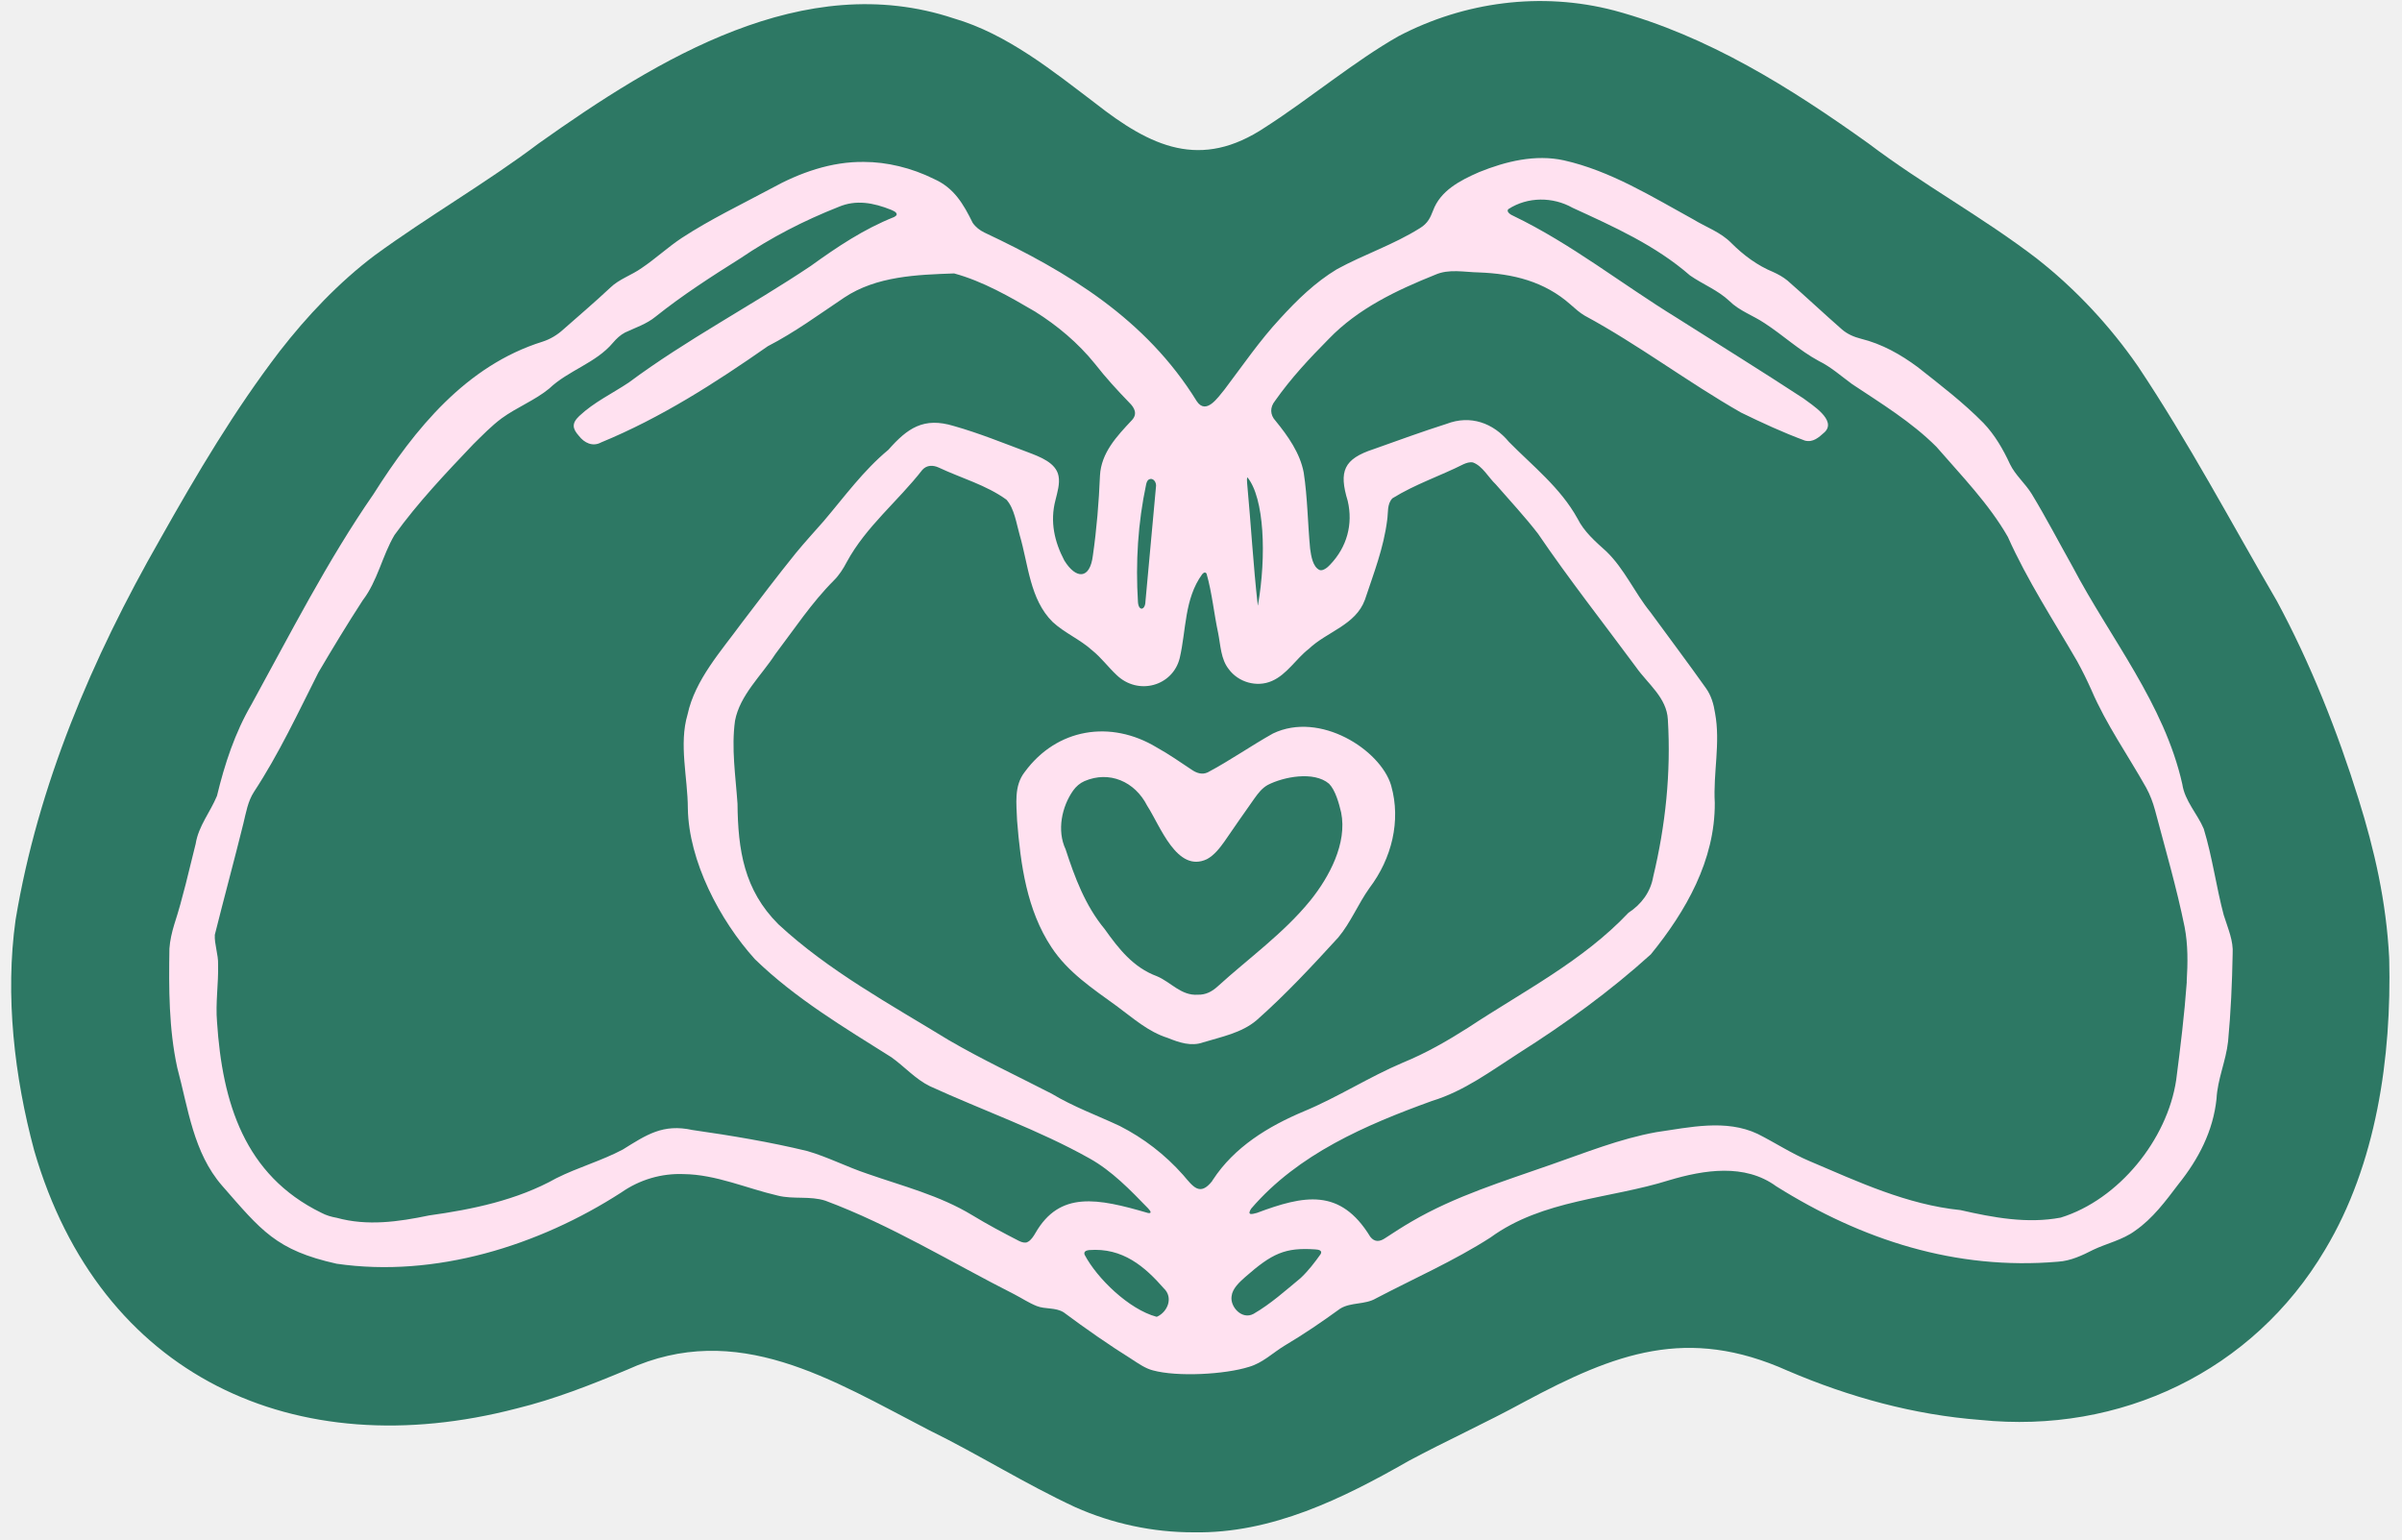
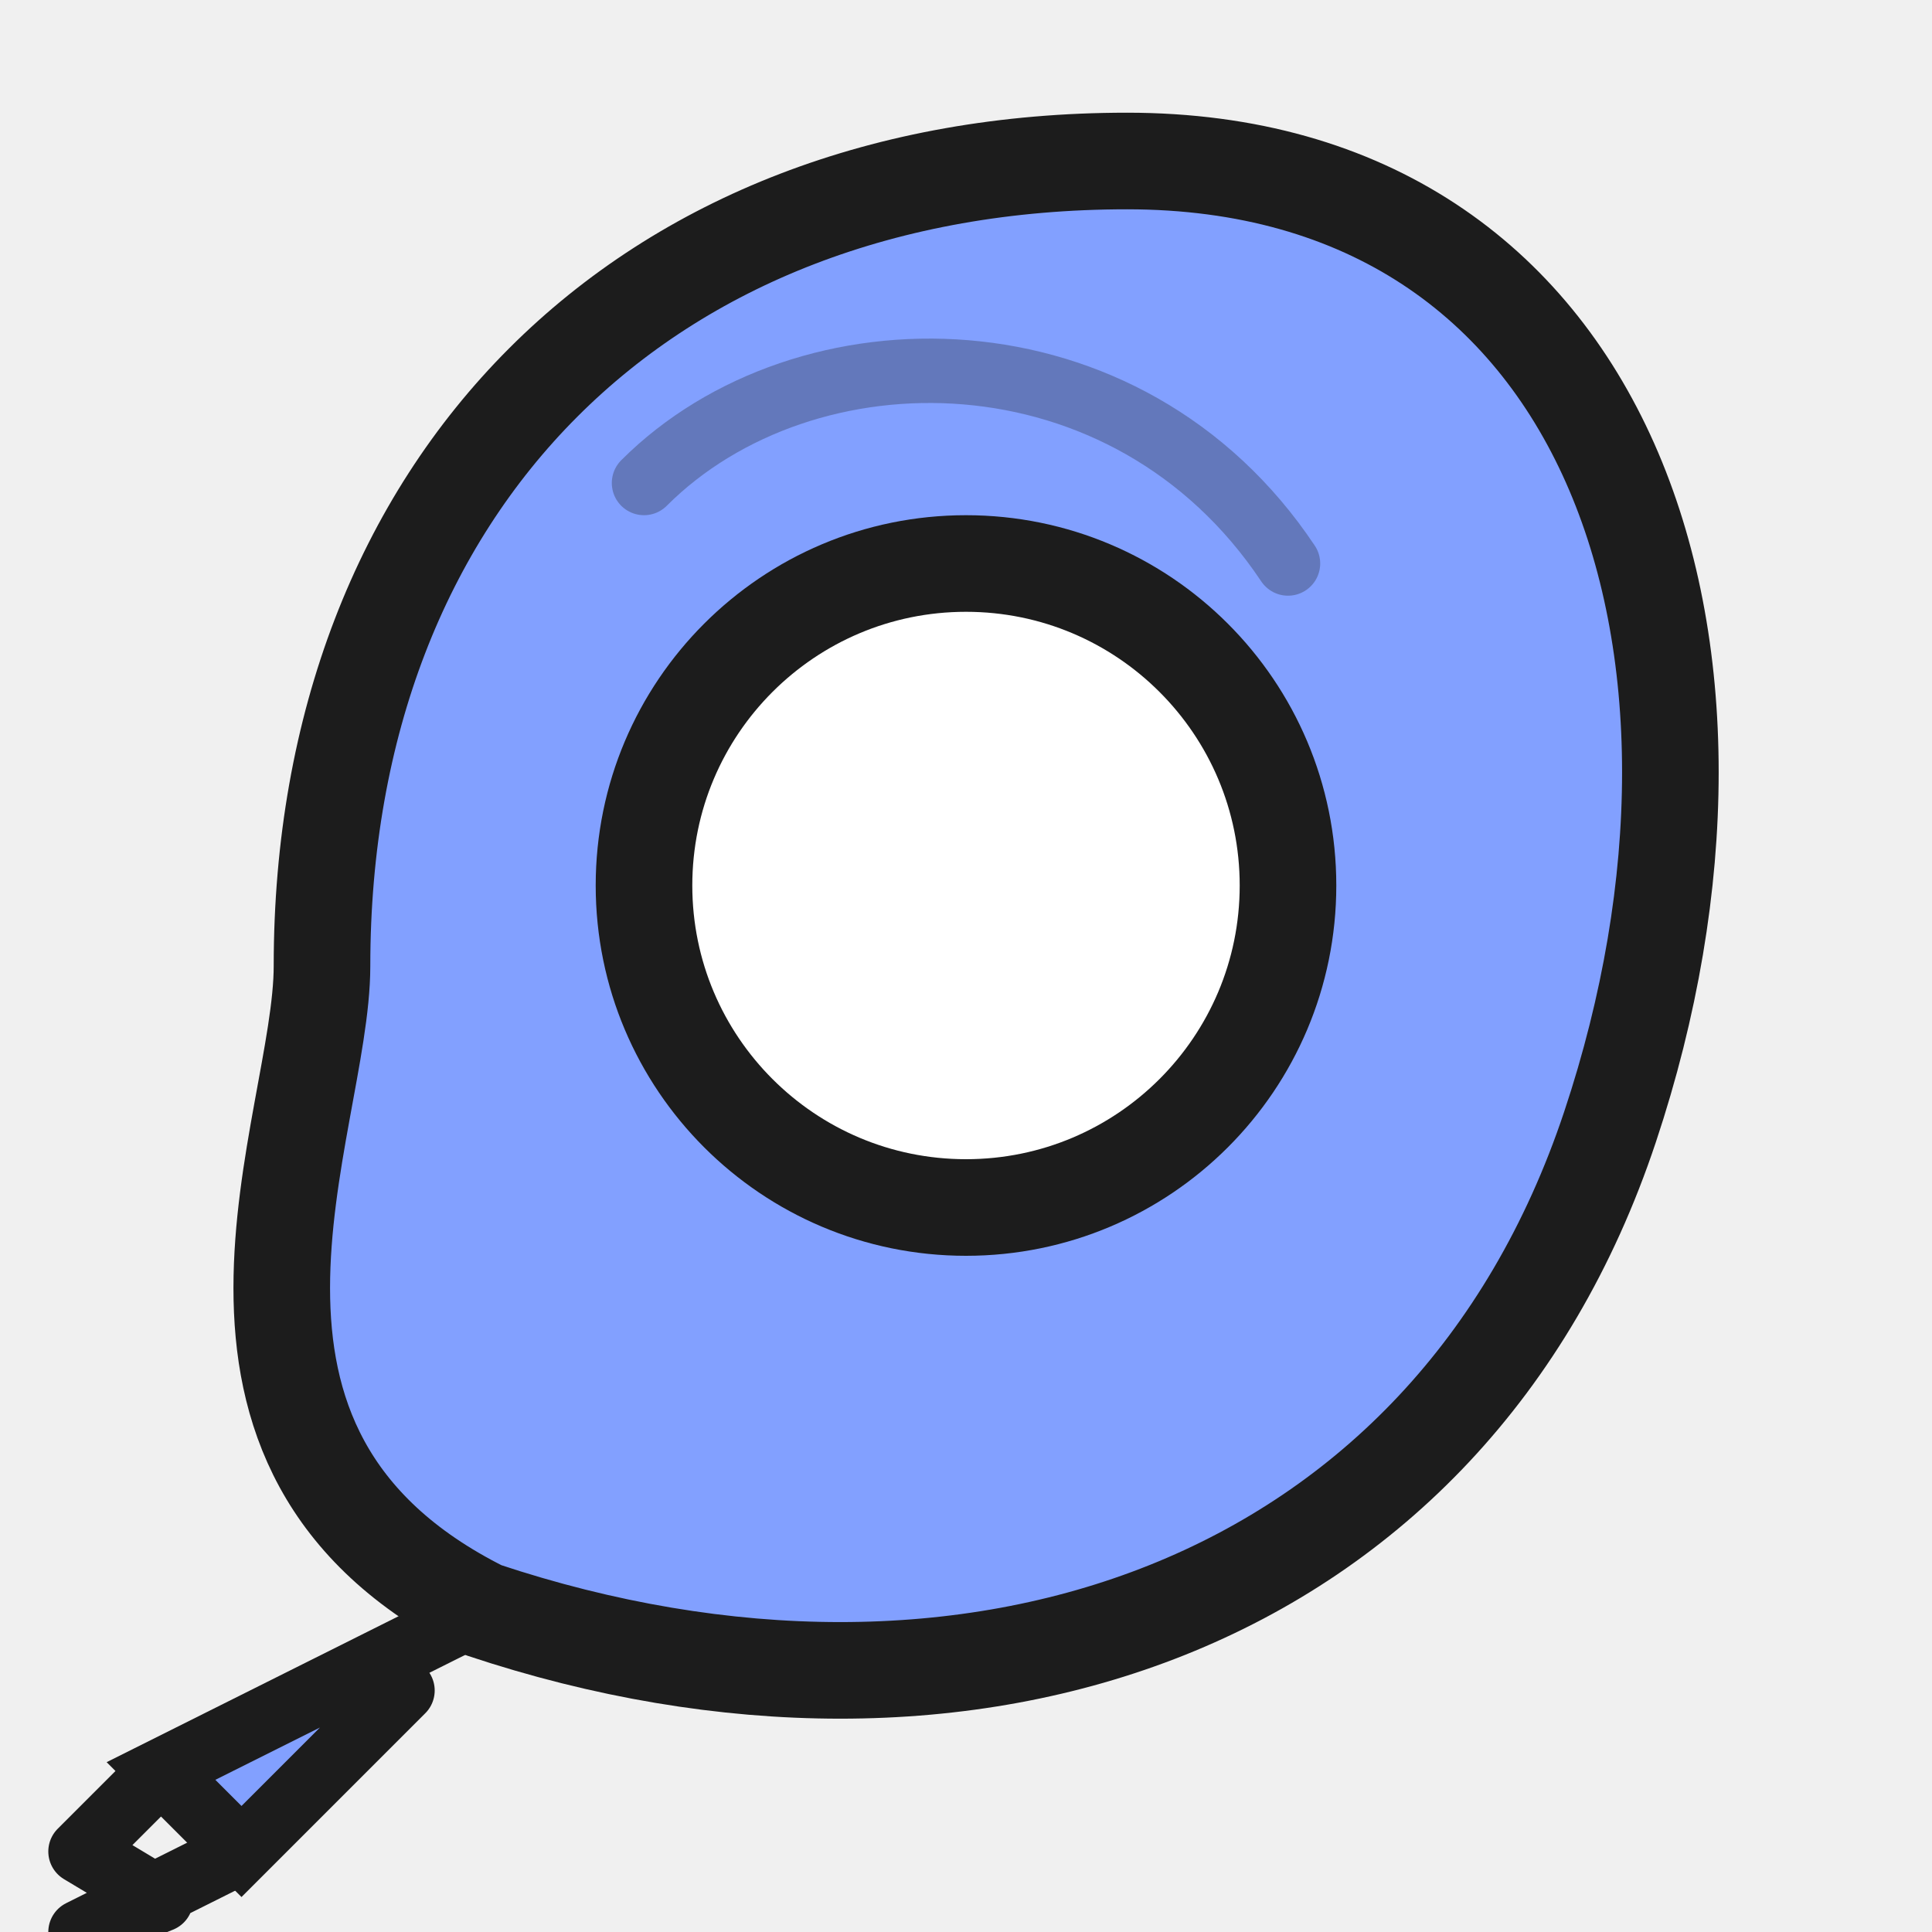
- <svg xmlns="http://www.w3.org/2000/svg" width="100%" viewBox="0 0 181 116" fill="none" data-scroll-animation-target="">
-   <path d="M166.298 69.019C165.72 66.86 165.431 64.603 164.778 62.461C164.299 61.324 163.348 60.366 163.162 59.094C161.804 53.035 157.729 48.101 154.893 42.704C153.868 40.878 152.901 39.017 151.816 37.227C151.325 36.427 150.577 35.809 150.177 34.977C149.662 33.861 149.032 32.772 148.181 31.881C146.66 30.332 144.93 29.014 143.215 27.659C141.936 26.713 140.542 25.921 138.938 25.525C138.411 25.39 137.924 25.18 137.512 24.824C136.142 23.624 134.776 22.337 133.402 21.137C133.081 20.876 132.725 20.678 132.349 20.507C131.137 20.008 130.103 19.236 129.18 18.317C128.381 17.494 127.276 17.122 126.309 16.531C123.177 14.809 120.068 12.872 116.564 12.084C114.413 11.613 112.192 12.155 110.184 12.967C108.687 13.617 107.253 14.389 106.707 15.862C106.612 16.1 106.517 16.345 106.378 16.559C106.216 16.817 105.994 17.022 105.721 17.189C103.705 18.456 101.511 19.165 99.456 20.29C97.82 21.276 96.458 22.606 95.179 24.008C93.647 25.655 92.356 27.548 90.989 29.354C90.478 29.972 89.607 31.283 88.902 30.245C85.065 24.028 79.196 20.495 72.904 17.529C72.547 17.355 72.238 17.122 72.013 16.793C71.316 15.379 70.615 14.163 69.102 13.49C67.403 12.643 65.526 12.203 63.823 12.203C61.368 12.167 58.976 13.015 56.837 14.199C54.568 15.415 52.236 16.531 50.09 17.933C49.044 18.626 48.117 19.494 47.076 20.195C46.308 20.745 45.373 21.026 44.696 21.687C43.544 22.768 42.34 23.79 41.16 24.832C40.704 25.248 40.181 25.56 39.595 25.75C33.845 27.548 29.968 32.328 26.864 37.235C23.383 42.264 20.595 47.753 17.668 53.083C16.417 55.229 15.649 57.57 15.066 59.978C14.563 61.201 13.672 62.251 13.463 63.585C12.952 65.605 12.508 67.644 11.851 69.66C11.669 70.258 11.526 70.868 11.483 71.49C11.435 74.468 11.435 77.533 12.073 80.459C12.904 83.548 13.28 86.855 15.451 89.353C18.401 92.728 19.518 94.224 24.087 95.238C31.509 96.311 39.294 93.892 45.531 89.868C46.925 88.894 48.569 88.415 50.232 88.482C52.672 88.51 54.968 89.559 57.34 90.106C58.505 90.395 59.752 90.114 60.908 90.486C65.867 92.332 70.433 95.155 75.153 97.543C75.727 97.84 76.25 98.192 76.84 98.426C77.489 98.683 78.238 98.513 78.864 98.897C80.543 100.145 82.261 101.345 84.059 102.473C84.55 102.79 85.029 103.127 85.588 103.273C87.417 103.776 91.013 103.586 92.839 103.008C93.864 102.711 94.617 101.955 95.512 101.412C96.993 100.533 98.335 99.614 99.701 98.624C100.513 98.121 101.575 98.339 102.402 97.848C105.285 96.339 108.299 95.013 111.027 93.262C114.964 90.391 120.017 90.352 124.488 88.946C127.121 88.162 130.194 87.666 132.562 89.401C139.005 93.44 146.086 95.745 153.796 95.084C154.751 95.024 155.618 94.612 156.454 94.185C157.436 93.714 158.683 93.44 159.61 92.747C160.94 91.825 161.899 90.522 162.873 89.239C164.378 87.362 165.483 85.251 165.74 82.815C165.815 81.33 166.449 79.96 166.611 78.491C166.817 76.301 166.916 74.087 166.956 71.889C167.023 70.907 166.607 69.989 166.326 69.086L166.306 69.014L166.298 69.019ZM93.492 45.626C93.151 42.613 92.977 39.492 92.692 36.443C92.684 36.308 92.653 36.035 92.712 35.975C93.979 37.52 94.157 41.88 93.504 45.614L93.492 45.626ZM85.295 36.134C85.627 35.964 85.889 36.371 85.821 36.704C85.56 39.583 85.291 42.462 85.029 45.341C85.013 45.987 84.519 46.086 84.467 45.377C84.281 42.391 84.463 39.413 85.085 36.494C85.121 36.348 85.168 36.229 85.251 36.162L85.295 36.134ZM76.123 93.615C75.941 93.682 75.735 93.63 75.509 93.523C74.325 92.914 73.129 92.28 71.985 91.583C69.522 90.086 66.742 89.389 64.061 88.451C62.54 87.944 61.083 87.187 59.546 86.744C56.703 86.055 53.8 85.576 50.901 85.16C48.668 84.669 47.436 85.52 45.65 86.629C44.038 87.484 42.264 87.975 40.633 88.795C37.671 90.454 34.305 91.144 31.041 91.599C28.749 92.078 26.392 92.411 24.095 91.777C23.688 91.706 23.291 91.591 22.923 91.393C17.13 88.558 15.47 83.081 15.07 77.018C14.948 75.569 15.189 74.127 15.15 72.678C15.173 71.933 14.864 71.157 14.904 70.448C15.601 67.656 16.365 64.856 17.054 62.065C17.256 61.233 17.391 60.389 17.862 59.665C19.731 56.817 21.177 53.713 22.713 50.671C23.791 48.842 24.895 47.016 26.044 45.25C27.176 43.773 27.521 41.872 28.444 40.32C30.21 37.868 32.313 35.655 34.38 33.481C35.073 32.8 35.746 32.099 36.526 31.52C37.651 30.701 39.033 30.162 40.098 29.287C41.54 27.909 43.619 27.366 44.906 25.83C45.167 25.525 45.456 25.248 45.813 25.061C46.597 24.693 47.444 24.42 48.121 23.861C50.137 22.25 52.319 20.844 54.505 19.47C56.818 17.898 59.289 16.626 61.906 15.593C63.209 15.038 64.508 15.264 65.894 15.822C66.163 15.933 66.508 16.139 66.096 16.353C63.783 17.276 61.8 18.61 59.804 20.048C55.305 23.062 50.454 25.588 46.098 28.828C44.854 29.659 43.472 30.309 42.367 31.35C41.769 31.912 41.864 32.316 42.332 32.839C42.74 33.378 43.381 33.687 44.011 33.342C48.505 31.493 52.588 28.875 56.576 26.091C58.612 25.042 60.437 23.695 62.338 22.424C64.766 20.808 67.803 20.705 70.615 20.606C72.781 21.196 74.808 22.365 76.713 23.481C78.388 24.535 79.953 25.838 81.232 27.426C82.043 28.467 82.907 29.406 83.818 30.348C84.206 30.728 84.455 31.196 84.004 31.671C82.883 32.867 81.691 34.118 81.604 35.849C81.521 37.852 81.354 39.876 81.069 41.86C80.847 43.69 79.794 43.662 78.915 42.236C78.182 40.838 77.822 39.326 78.25 37.69C78.392 37.112 78.594 36.455 78.483 35.88C78.301 34.867 77.066 34.423 76.191 34.087C74.321 33.389 72.504 32.645 70.599 32.106C68.322 31.41 67.102 32.261 65.657 33.9C63.772 35.461 62.354 37.429 60.778 39.282C60.081 40.074 59.368 40.854 58.695 41.67C57.301 43.397 55.962 45.163 54.62 46.929C53.063 49.06 51.095 51.218 50.529 53.836C49.86 56.097 50.541 58.58 50.549 60.928C50.616 64.884 52.945 69.347 55.606 72.29C58.643 75.24 62.326 77.434 65.89 79.679C66.88 80.384 67.692 81.323 68.793 81.861C72.773 83.683 77.006 85.16 80.82 87.302C82.511 88.245 83.885 89.678 85.231 91.064C85.461 91.31 85.501 91.448 85.239 91.417C81.418 90.3 78.574 89.734 76.741 92.922C76.598 93.171 76.396 93.476 76.171 93.587L76.115 93.611L76.123 93.615ZM85.865 99.234C83.79 98.68 81.378 96.335 80.448 94.561C80.356 94.323 80.555 94.236 80.772 94.209C83.323 94.007 84.99 95.46 86.431 97.111C87.116 97.769 86.736 98.83 85.928 99.218L85.869 99.23L85.865 99.234ZM90.075 88.981C89.124 90.205 88.617 89.421 87.861 88.542C86.499 87.009 84.899 85.778 83.089 84.855C81.374 84.051 79.596 83.409 77.961 82.423C75.363 81.089 72.718 79.849 70.195 78.38C65.799 75.687 61.158 73.173 57.368 69.656C54.774 67.07 54.323 64.056 54.287 60.568C54.145 58.489 53.812 56.382 54.101 54.307C54.469 52.382 56.085 50.917 57.135 49.297C58.56 47.42 59.871 45.424 61.534 43.757C61.946 43.349 62.251 42.87 62.52 42.355C63.974 39.674 66.381 37.769 68.219 35.405C68.551 35.041 69.015 35.041 69.439 35.231C71.126 36.027 73.038 36.554 74.555 37.658C75.153 38.332 75.299 39.441 75.549 40.32C76.206 42.541 76.309 45.171 78.036 46.874C78.935 47.705 80.107 48.188 81.014 49.012C81.687 49.551 82.21 50.264 82.84 50.858C84.479 52.449 87.089 51.701 87.607 49.598C88.106 47.468 87.952 45.131 89.302 43.274C89.417 43.147 89.532 43.084 89.631 43.23C90.043 44.664 90.189 46.24 90.506 47.713C90.692 48.648 90.704 49.669 91.302 50.426C92.027 51.42 93.421 51.82 94.553 51.321C95.69 50.83 96.379 49.638 97.337 48.901C98.7 47.598 100.866 47.111 101.563 45.203C102.224 43.215 102.977 41.302 103.242 39.195C103.329 38.641 103.218 37.983 103.638 37.552C105.357 36.486 107.265 35.857 108.976 34.993C109.206 34.886 109.467 34.803 109.705 34.851C110.429 35.116 110.869 35.979 111.423 36.502C112.501 37.742 113.621 38.938 114.611 40.225C116.952 43.666 119.506 46.909 121.993 50.275C122.88 51.539 124.314 52.576 124.393 54.235C124.634 58.231 124.218 62.191 123.288 66.072C123.086 67.233 122.397 68.151 121.423 68.789C117.985 72.428 113.51 74.693 109.344 77.445C107.772 78.447 106.149 79.378 104.422 80.083C101.864 81.168 99.511 82.697 96.953 83.758C94.284 84.883 91.73 86.431 90.106 88.918L90.063 88.973L90.075 88.981ZM96.735 96.303C95.591 97.25 94.474 98.26 93.175 99.012C92.308 99.491 91.385 98.486 91.52 97.678C91.579 97.111 92.106 96.628 92.534 96.248C94.573 94.458 95.54 93.999 97.832 94.157C98.062 94.169 98.399 94.236 98.221 94.522C97.805 95.112 97.29 95.777 96.783 96.256L96.735 96.299V96.303ZM163.495 74.004C163.316 76.463 163.015 78.923 162.699 81.378C162.033 85.877 158.366 90.411 153.994 91.761C151.468 92.237 148.922 91.761 146.443 91.195C142.399 90.783 138.732 89.061 135.061 87.5C133.695 86.922 132.503 86.13 131.161 85.453C128.761 84.32 126.028 84.962 123.518 85.322C120.761 85.821 118.175 86.871 115.566 87.777C112.017 89.025 108.366 90.138 105.083 92.058C104.398 92.454 103.749 92.878 103.087 93.31C102.695 93.575 102.299 93.634 101.967 93.203C99.709 89.504 96.977 90.074 93.417 91.409C93.274 91.448 92.954 91.54 92.898 91.46C92.823 91.405 92.878 91.258 93.005 91.072C96.534 86.97 101.602 84.787 106.616 82.97C109.051 82.229 111.059 80.713 113.178 79.354C116.674 77.141 120.048 74.693 123.11 71.921C125.751 68.678 127.953 64.829 127.929 60.508C127.798 58.243 128.369 55.998 127.949 53.736C127.846 53.063 127.656 52.406 127.256 51.852C125.898 49.935 124.472 48.046 123.086 46.145C121.882 44.668 121.13 42.878 119.751 41.551C118.932 40.811 118.088 40.086 117.585 39.08C116.294 36.748 114.235 35.148 112.421 33.306C111.233 31.869 109.515 31.255 107.725 31.94C105.859 32.534 104.07 33.191 102.216 33.849C99.963 34.589 99.587 35.512 100.268 37.746C100.68 39.504 100.216 41.227 98.937 42.561C98.739 42.783 98.387 43.048 98.149 42.957C97.63 42.723 97.512 41.888 97.436 41.357C97.254 39.456 97.242 37.492 96.953 35.615C96.68 34.15 95.765 32.859 94.831 31.714C94.403 31.255 94.407 30.693 94.783 30.221C96.007 28.479 97.397 27.002 98.842 25.541C101.052 23.248 103.943 21.878 106.853 20.709C107.903 20.242 109.043 20.511 110.156 20.531C112.714 20.626 115.09 21.204 117.055 22.947C117.391 23.244 117.736 23.557 118.116 23.782C122.179 25.976 125.894 28.804 129.909 31.093C131.505 31.869 133.038 32.582 134.717 33.203C135.334 33.366 135.762 32.966 136.206 32.57C137.144 31.663 135.228 30.499 134.602 30.02C131.438 27.948 128.175 25.929 125.014 23.921C120.916 21.402 117.118 18.377 112.77 16.278C112.548 16.191 112.172 15.941 112.382 15.755C113.831 14.817 115.728 14.821 117.213 15.66C120.318 17.086 123.45 18.484 126.06 20.757C127.018 21.426 128.159 21.862 129.026 22.681C129.786 23.434 130.792 23.759 131.679 24.353C133.073 25.259 134.305 26.416 135.774 27.208C136.693 27.659 137.449 28.344 138.269 28.942C140.463 30.404 142.748 31.79 144.629 33.671C146.502 35.833 148.581 37.963 150.011 40.458C151.476 43.741 153.444 46.739 155.23 49.824C155.622 50.537 155.986 51.273 156.319 52.022C157.42 54.588 159.063 56.916 160.437 59.364C160.731 59.898 160.94 60.465 161.103 61.055C161.879 63.993 162.73 66.896 163.332 69.858C163.59 71.192 163.574 72.582 163.491 73.937V74.012L163.495 74.004Z" fill="#FFE1F0" />
-   <path d="M103.535 59.174C102.723 56.497 98.173 53.578 94.636 55.277C92.973 56.208 91.393 57.32 89.718 58.207C89.294 58.405 88.874 58.259 88.506 58.005C87.627 57.419 86.807 56.845 85.881 56.33C82.392 54.219 78.337 54.893 75.929 58.18C75.101 59.233 75.311 60.595 75.355 61.847C75.62 65.153 76.079 68.575 77.949 71.394C79.18 73.268 81.041 74.499 82.831 75.798C84.103 76.729 85.215 77.75 86.712 78.222C87.56 78.566 88.478 78.879 89.377 78.554C90.744 78.138 92.268 77.845 93.397 76.891C95.591 74.951 97.579 72.812 99.559 70.646C100.493 69.525 101.052 68.12 101.907 66.92C103.59 64.698 104.287 61.859 103.551 59.237L103.531 59.174H103.535ZM97.424 67.894C95.428 70.345 92.799 72.218 90.478 74.329C90.051 74.721 89.579 74.978 88.974 74.963C87.714 75.05 86.95 74.016 85.897 73.573C84.099 72.907 83.01 71.497 81.952 70.016C80.487 68.246 79.703 66.124 79.01 64.005C78.341 62.583 78.725 60.785 79.58 59.574C79.802 59.265 80.091 59.015 80.436 58.865C82.301 58.065 84.225 58.885 85.16 60.726C86.134 62.219 87.397 65.823 89.663 64.746C90.205 64.456 90.625 63.914 90.977 63.419C91.738 62.326 92.47 61.241 93.239 60.172C93.524 59.776 93.809 59.395 94.244 59.154C95.413 58.548 97.721 58.085 98.866 59.067C99.341 59.558 99.602 60.516 99.773 61.229C100.244 63.553 98.87 66.096 97.472 67.838L97.424 67.894Z" fill="#FFE1F0" />
-   <path d="M180.036 72.234C180.222 79.671 179.07 87.742 175.205 94.173C169.775 103.356 159.748 108.093 149.219 107.008C144.213 106.624 139.378 105.297 134.717 103.305C127.133 99.903 121.708 101.978 114.841 105.657C111.978 107.222 108.929 108.604 106.149 110.097C101.191 112.932 95.821 115.585 89.944 115.478C86.887 115.486 83.81 114.825 81.03 113.585C77.248 111.831 73.723 109.598 69.973 107.76C62.702 104.002 55.558 99.436 47.274 103.218C44.577 104.347 41.765 105.455 38.934 106.144C22.246 110.493 7.523 103.752 2.58 86.716C1.079 81.14 0.375 75.018 1.174 69.323C2.858 59.17 6.948 49.59 12.033 40.692C14.857 35.671 17.672 30.915 21.086 26.456C23.109 23.854 25.513 21.291 28.25 19.232C32.285 16.286 36.689 13.755 40.597 10.805C49.535 4.465 60.568 -2.366 71.866 1.384C75.897 2.556 79.351 5.368 82.499 7.752C86.72 11.07 90.467 12.849 95.365 9.574C98.672 7.451 102.129 4.564 105.4 2.719C110.323 0.141 116.128 -0.647 121.633 0.79C128.693 2.691 134.919 6.611 140.788 10.805C144.954 13.957 149.373 16.334 153.488 19.49C156.414 21.787 158.984 24.547 161.103 27.604C164.936 33.346 168.116 39.365 171.557 45.27C174.092 49.955 176.147 55.154 177.719 60.199C178.927 64.053 179.814 67.953 180.032 72.155V72.234H180.036Z" fill="#2D7864" />
-   <path d="M167.582 69.019C167.003 66.86 166.714 64.603 166.061 62.461C165.582 61.324 164.631 60.366 164.445 59.094C163.087 53.035 159.012 48.101 156.177 42.704C155.151 40.878 154.185 39.017 153.1 37.227C152.608 36.427 151.86 35.809 151.46 34.977C150.945 33.861 150.316 32.772 149.464 31.881C147.943 30.332 146.213 29.014 144.498 27.659C143.219 26.713 141.825 25.921 140.221 25.525C139.695 25.39 139.208 25.18 138.796 24.824C137.425 23.624 136.059 22.337 134.685 21.137C134.364 20.876 134.008 20.678 133.632 20.507C132.42 20.008 131.386 19.236 130.464 18.317C129.664 17.494 128.559 17.122 127.593 16.531C124.46 14.809 121.351 12.872 117.847 12.084C115.696 11.613 113.475 12.155 111.467 12.967C109.97 13.617 108.537 14.389 107.99 15.862C107.895 16.1 107.8 16.345 107.661 16.559C107.499 16.817 107.277 17.022 107.004 17.189C104.988 18.456 102.794 19.165 100.739 20.29C99.104 21.276 97.741 22.606 96.462 24.008C94.93 25.655 93.639 27.548 92.272 29.354C91.762 29.972 90.89 31.283 90.186 30.245C86.348 24.028 80.479 20.495 74.187 17.529C73.83 17.355 73.522 17.122 73.296 16.793C72.599 15.379 71.898 14.163 70.385 13.49C68.686 12.643 66.809 12.203 65.106 12.203C62.651 12.167 60.259 13.015 58.121 14.199C55.852 15.415 53.519 16.531 51.373 17.933C50.327 18.626 49.401 19.494 48.359 20.195C47.591 20.745 46.656 21.026 45.979 21.687C44.827 22.768 43.623 23.79 42.443 24.832C41.987 25.248 41.465 25.56 40.878 25.75C35.128 27.548 31.252 32.328 28.147 37.235C24.666 42.264 21.878 47.753 18.951 53.083C17.7 55.229 16.932 57.57 16.35 59.978C15.847 61.201 14.956 62.251 14.746 63.585C14.235 65.605 13.791 67.644 13.134 69.66C12.952 70.258 12.809 70.868 12.766 71.49C12.718 74.468 12.718 77.533 13.356 80.459C14.187 83.548 14.564 86.855 16.734 89.353C19.684 92.728 20.801 94.224 25.371 95.238C32.792 96.311 40.578 93.892 46.815 89.868C48.209 88.894 49.852 88.415 51.515 88.482C53.955 88.51 56.252 89.559 58.624 90.106C59.788 90.395 61.035 90.114 62.192 90.486C67.15 92.332 71.716 95.155 76.436 97.543C77.01 97.84 77.533 98.192 78.123 98.426C78.773 98.683 79.521 98.513 80.147 98.897C81.826 100.145 83.544 101.345 85.342 102.473C85.833 102.79 86.313 103.127 86.871 103.273C88.701 103.776 92.296 103.586 94.122 103.008C95.148 102.711 95.9 101.955 96.795 101.412C98.276 100.533 99.618 99.614 100.985 98.624C101.797 98.121 102.858 98.339 103.686 97.848C106.568 96.339 109.582 95.013 112.311 93.262C116.247 90.391 121.3 90.352 125.771 88.946C128.404 88.162 131.477 87.666 133.846 89.401C140.289 93.44 147.369 95.745 155.08 95.084C156.034 95.024 156.901 94.612 157.737 94.185C158.719 93.714 159.966 93.44 160.893 92.747C162.224 91.825 163.182 90.522 164.156 89.239C165.661 87.362 166.766 85.251 167.023 82.815C167.098 81.33 167.732 79.96 167.894 78.491C168.1 76.301 168.199 74.087 168.239 71.889C168.306 70.907 167.89 69.989 167.609 69.086L167.59 69.014L167.582 69.019ZM94.779 45.626C94.439 42.613 94.264 39.492 93.979 36.443C93.971 36.308 93.94 36.035 93.999 35.975C95.266 37.52 95.445 41.88 94.791 45.614L94.779 45.626ZM86.578 36.134C86.911 35.964 87.172 36.371 87.105 36.704C86.843 39.583 86.574 42.462 86.313 45.341C86.297 45.987 85.802 46.086 85.75 45.377C85.564 42.391 85.746 39.413 86.368 36.494C86.404 36.348 86.451 36.229 86.534 36.162L86.578 36.134ZM77.406 93.615C77.224 93.682 77.018 93.63 76.793 93.523C75.609 92.914 74.412 92.28 73.268 91.583C70.805 90.086 68.025 89.389 65.344 88.451C63.823 87.944 62.366 87.187 60.829 86.744C57.986 86.055 55.083 85.576 52.184 85.16C49.951 84.669 48.719 85.52 46.933 86.629C45.322 87.484 43.548 87.975 41.916 88.795C38.954 90.454 35.588 91.144 32.325 91.599C30.032 92.078 27.675 92.411 25.379 91.777C24.971 91.706 24.575 91.591 24.206 91.393C18.413 88.558 16.754 83.081 16.354 77.018C16.231 75.569 16.472 74.127 16.433 72.678C16.457 71.933 16.148 71.157 16.187 70.448C16.884 67.656 17.648 64.856 18.338 62.065C18.54 61.233 18.674 60.389 19.145 59.665C21.015 56.817 22.46 53.713 23.997 50.671C25.074 48.842 26.179 47.016 27.327 45.25C28.46 43.773 28.804 41.872 29.727 40.32C31.493 37.868 33.596 35.655 35.663 33.481C36.356 32.8 37.029 32.099 37.809 31.52C38.934 30.701 40.316 30.162 41.381 29.287C42.823 27.909 44.902 27.366 46.189 25.83C46.45 25.525 46.739 25.248 47.096 25.061C47.88 24.693 48.727 24.42 49.404 23.861C51.42 22.25 53.602 20.844 55.788 19.47C58.101 17.898 60.572 16.626 63.19 15.593C64.493 15.038 65.791 15.264 67.177 15.822C67.447 15.933 67.791 16.139 67.379 16.353C65.067 17.276 63.083 18.61 61.087 20.048C56.588 23.062 51.737 25.588 47.381 28.828C46.138 29.659 44.755 30.309 43.651 31.35C43.053 31.912 43.148 32.316 43.615 32.839C44.023 33.378 44.664 33.687 45.294 33.342C49.789 31.493 53.871 28.875 57.859 26.091C59.895 25.042 61.72 23.695 63.621 22.424C66.049 20.808 69.086 20.705 71.898 20.606C74.064 21.196 76.092 22.365 77.996 23.481C79.671 24.535 81.236 25.838 82.515 27.426C83.327 28.467 84.19 29.406 85.101 30.348C85.489 30.728 85.738 31.196 85.287 31.671C84.166 32.867 82.974 34.118 82.887 35.849C82.804 37.852 82.638 39.876 82.353 41.86C82.131 43.69 81.077 43.662 80.198 42.236C79.466 40.838 79.105 39.326 79.533 37.69C79.675 37.112 79.877 36.455 79.766 35.88C79.584 34.867 78.349 34.423 77.474 34.087C75.605 33.389 73.787 32.645 71.882 32.106C69.605 31.41 68.385 32.261 66.94 33.9C65.055 35.461 63.637 37.429 62.061 39.282C61.364 40.074 60.651 40.854 59.978 41.67C58.584 43.397 57.245 45.163 55.903 46.929C54.347 49.06 52.379 51.218 51.812 53.836C51.143 56.097 51.824 58.58 51.832 60.928C51.899 64.884 54.228 69.347 56.889 72.29C59.926 75.24 63.609 77.434 67.174 79.679C68.163 80.384 68.975 81.323 70.076 81.861C74.056 83.683 78.289 85.16 82.103 87.302C83.794 88.245 85.168 89.678 86.514 91.064C86.744 91.31 86.784 91.448 86.522 91.417C82.701 90.3 79.858 89.734 78.024 92.922C77.882 93.171 77.68 93.476 77.454 93.587L77.398 93.611L77.406 93.615ZM87.148 99.234C85.073 98.68 82.661 96.335 81.731 94.561C81.64 94.323 81.838 94.236 82.055 94.209C84.606 94.007 86.273 95.46 87.715 97.111C88.4 97.769 88.019 98.83 87.212 99.218L87.152 99.23L87.148 99.234ZM91.362 88.981C90.411 90.205 89.904 89.421 89.148 88.542C87.786 87.009 86.186 85.778 84.376 84.855C82.661 84.051 80.883 83.409 79.248 82.423C76.65 81.089 74.005 79.849 71.482 78.38C67.086 75.687 62.445 73.173 58.655 69.656C56.061 67.07 55.61 64.056 55.574 60.568C55.432 58.489 55.099 56.382 55.388 54.307C55.757 52.382 57.372 50.917 58.422 49.297C59.847 47.42 61.158 45.424 62.821 43.757C63.233 43.349 63.538 42.87 63.807 42.355C65.261 39.674 67.668 37.769 69.506 35.405C69.839 35.041 70.302 35.041 70.726 35.231C72.413 36.027 74.325 36.554 75.842 37.658C76.44 38.332 76.587 39.441 76.836 40.32C77.493 42.541 77.596 45.171 79.323 46.874C80.222 47.705 81.394 48.188 82.301 49.012C82.974 49.551 83.497 50.264 84.127 50.858C85.766 52.449 88.376 51.701 88.895 49.598C89.394 47.468 89.239 45.131 90.59 43.274C90.704 43.147 90.819 43.084 90.918 43.23C91.33 44.664 91.477 46.24 91.793 47.713C91.98 48.648 91.991 49.669 92.589 50.426C93.314 51.42 94.708 51.82 95.841 51.321C96.977 50.83 97.666 49.638 98.624 48.901C99.987 47.598 102.153 47.111 102.85 45.203C103.511 43.215 104.264 41.302 104.529 39.195C104.616 38.641 104.505 37.983 104.925 37.552C106.644 36.486 108.552 35.857 110.263 34.993C110.493 34.886 110.754 34.803 110.992 34.851C111.717 35.116 112.156 35.979 112.711 36.502C113.788 37.742 114.908 38.938 115.898 40.225C118.239 43.666 120.793 46.909 123.28 50.275C124.167 51.539 125.601 52.576 125.68 54.235C125.921 58.231 125.506 62.191 124.575 66.072C124.373 67.233 123.684 68.151 122.71 68.789C119.272 72.428 114.798 74.693 110.632 77.445C109.059 78.447 107.436 79.378 105.709 80.083C103.151 81.168 100.799 82.697 98.24 83.758C95.571 84.883 93.017 86.431 91.393 88.918L91.35 88.973L91.362 88.981ZM98.023 96.303C96.878 97.25 95.761 98.26 94.463 99.012C93.595 99.491 92.672 98.486 92.807 97.678C92.867 97.111 93.393 96.628 93.821 96.248C95.86 94.458 96.827 93.999 99.12 94.157C99.349 94.169 99.686 94.236 99.508 94.522C99.092 95.112 98.577 95.777 98.07 96.256L98.023 96.299V96.303ZM164.782 74.004C164.604 76.463 164.303 78.923 163.986 81.378C163.321 85.877 159.654 90.411 155.282 91.761C152.755 92.237 150.209 91.761 147.73 91.195C143.686 90.783 140.019 89.061 136.348 87.5C134.982 86.922 133.79 86.13 132.448 85.453C130.048 84.32 127.315 84.962 124.805 85.322C122.048 85.821 119.463 86.871 116.853 87.777C113.305 89.025 109.653 90.138 106.37 92.058C105.685 92.454 105.036 92.878 104.375 93.31C103.983 93.575 103.587 93.634 103.254 93.203C100.997 89.504 98.264 90.074 94.704 91.409C94.561 91.448 94.241 91.54 94.185 91.46C94.11 91.405 94.165 91.258 94.292 91.072C97.821 86.97 102.89 84.787 107.903 82.97C110.338 82.229 112.346 80.713 114.465 79.354C117.962 77.141 121.336 74.693 124.397 71.921C127.038 68.678 129.24 64.829 129.216 60.508C129.086 58.243 129.656 55.998 129.236 53.736C129.133 53.063 128.943 52.406 128.543 51.852C127.185 49.935 125.759 48.046 124.373 46.145C123.169 44.668 122.417 42.878 121.039 41.551C120.219 40.811 119.375 40.086 118.872 39.08C117.581 36.748 115.522 35.148 113.708 33.306C112.52 31.869 110.802 31.255 109.012 31.94C107.147 32.534 105.357 33.191 103.503 33.849C101.25 34.589 100.874 35.512 101.555 37.746C101.967 39.504 101.504 41.227 100.224 42.561C100.026 42.783 99.674 43.048 99.436 42.957C98.918 42.723 98.799 41.888 98.724 41.357C98.541 39.456 98.529 37.492 98.24 35.615C97.967 34.15 97.052 32.859 96.118 31.714C95.69 31.255 95.694 30.693 96.07 30.221C97.294 28.479 98.684 27.002 100.129 25.541C102.339 23.248 105.23 21.878 108.141 20.709C109.19 20.242 110.331 20.511 111.443 20.531C114.002 20.626 116.378 21.204 118.342 22.947C118.678 23.244 119.023 23.557 119.403 23.782C123.466 25.976 127.181 28.804 131.196 31.093C132.792 31.869 134.325 32.582 136.004 33.203C136.622 33.366 137.049 32.966 137.493 32.57C138.431 31.663 136.515 30.499 135.889 30.02C132.725 27.948 129.462 25.929 126.302 23.921C122.203 21.402 118.405 18.377 114.057 16.278C113.835 16.191 113.459 15.941 113.669 15.755C115.118 14.817 117.015 14.821 118.5 15.66C121.605 17.086 124.737 18.484 127.347 20.757C128.305 21.426 129.446 21.862 130.313 22.681C131.074 23.434 132.079 23.759 132.966 24.353C134.36 25.259 135.592 26.416 137.061 27.208C137.98 27.659 138.736 28.344 139.556 28.942C141.75 30.404 144.035 31.79 145.916 33.671C147.789 35.833 149.868 37.963 151.298 40.458C152.763 43.741 154.731 46.739 156.517 49.824C156.909 50.537 157.273 51.273 157.606 52.022C158.707 54.588 160.35 56.916 161.725 59.364C162.018 59.898 162.228 60.465 162.39 61.055C163.166 63.993 164.018 66.896 164.619 69.858C164.877 71.192 164.861 72.582 164.778 73.937V74.012L164.782 74.004Z" fill="#FFE1F0" />
-   <path d="M104.822 59.174C104.01 56.497 99.46 53.578 95.924 55.277C94.261 56.208 92.68 57.32 91.005 58.207C90.582 58.405 90.162 58.259 89.794 58.005C88.914 57.419 88.095 56.845 87.168 56.33C83.679 54.22 79.624 54.893 77.216 58.18C76.389 59.233 76.599 60.595 76.642 61.847C76.907 65.153 77.367 68.575 79.236 71.394C80.468 73.268 82.329 74.499 84.119 75.798C85.39 76.729 86.503 77.751 88 78.222C88.847 78.566 89.766 78.879 90.665 78.554C92.031 78.139 93.556 77.846 94.684 76.891C96.878 74.951 98.866 72.812 100.846 70.646C101.781 69.525 102.339 68.12 103.195 66.92C104.878 64.698 105.575 61.859 104.838 59.237L104.818 59.174H104.822ZM98.712 67.894C96.716 70.345 94.086 72.218 91.766 74.329C91.338 74.721 90.867 74.978 90.261 74.963C89.002 75.05 88.237 74.016 87.184 73.573C85.386 72.907 84.297 71.498 83.24 70.016C81.774 68.246 80.99 66.124 80.297 64.005C79.628 62.583 80.012 60.785 80.868 59.574C81.089 59.265 81.378 59.015 81.723 58.865C83.588 58.065 85.513 58.885 86.447 60.726C87.421 62.219 88.685 65.823 90.95 64.746C91.493 64.456 91.912 63.914 92.265 63.419C93.025 62.326 93.758 61.241 94.526 60.172C94.811 59.776 95.096 59.395 95.532 59.154C96.7 58.548 99.009 58.085 100.153 59.067C100.628 59.558 100.89 60.516 101.06 61.229C101.531 63.553 100.157 66.096 98.759 67.838L98.712 67.894Z" fill="#FFE1F0" />
+ <svg xmlns="http://www.w3.org/2000/svg" viewBox="0 0 120 120">
+   <path d="M20 60 C20 30, 40 10, 70 10 C100 10, 110 40, 100 70 C90 100, 60 110, 30 100 C10 90, 20 70, 20 60 Z" fill="#82A0FF" stroke="#1c1c1c" stroke-width="6" stroke-linejoin="round" />
+   <circle cx="60" cy="55" r="20" fill="#fff" stroke="#1c1c1c" stroke-width="6" />
+   <path d="M30 100 L10 110 L15 115 L25 105" fill="#82A0FF" stroke="#1c1c1c" stroke-width="4" stroke-linecap="round" />
+   <path d="M10 110 L5 115 L10 118 L5 120 L15 115" fill="none" stroke="#1c1c1c" stroke-width="4" stroke-linejoin="round" />
+   <path d="M40 30 C50 20, 70 20, 80 35" fill="none" stroke="#1c1c1c" stroke-width="4" stroke-linecap="round" opacity="0.3" />
</svg>
